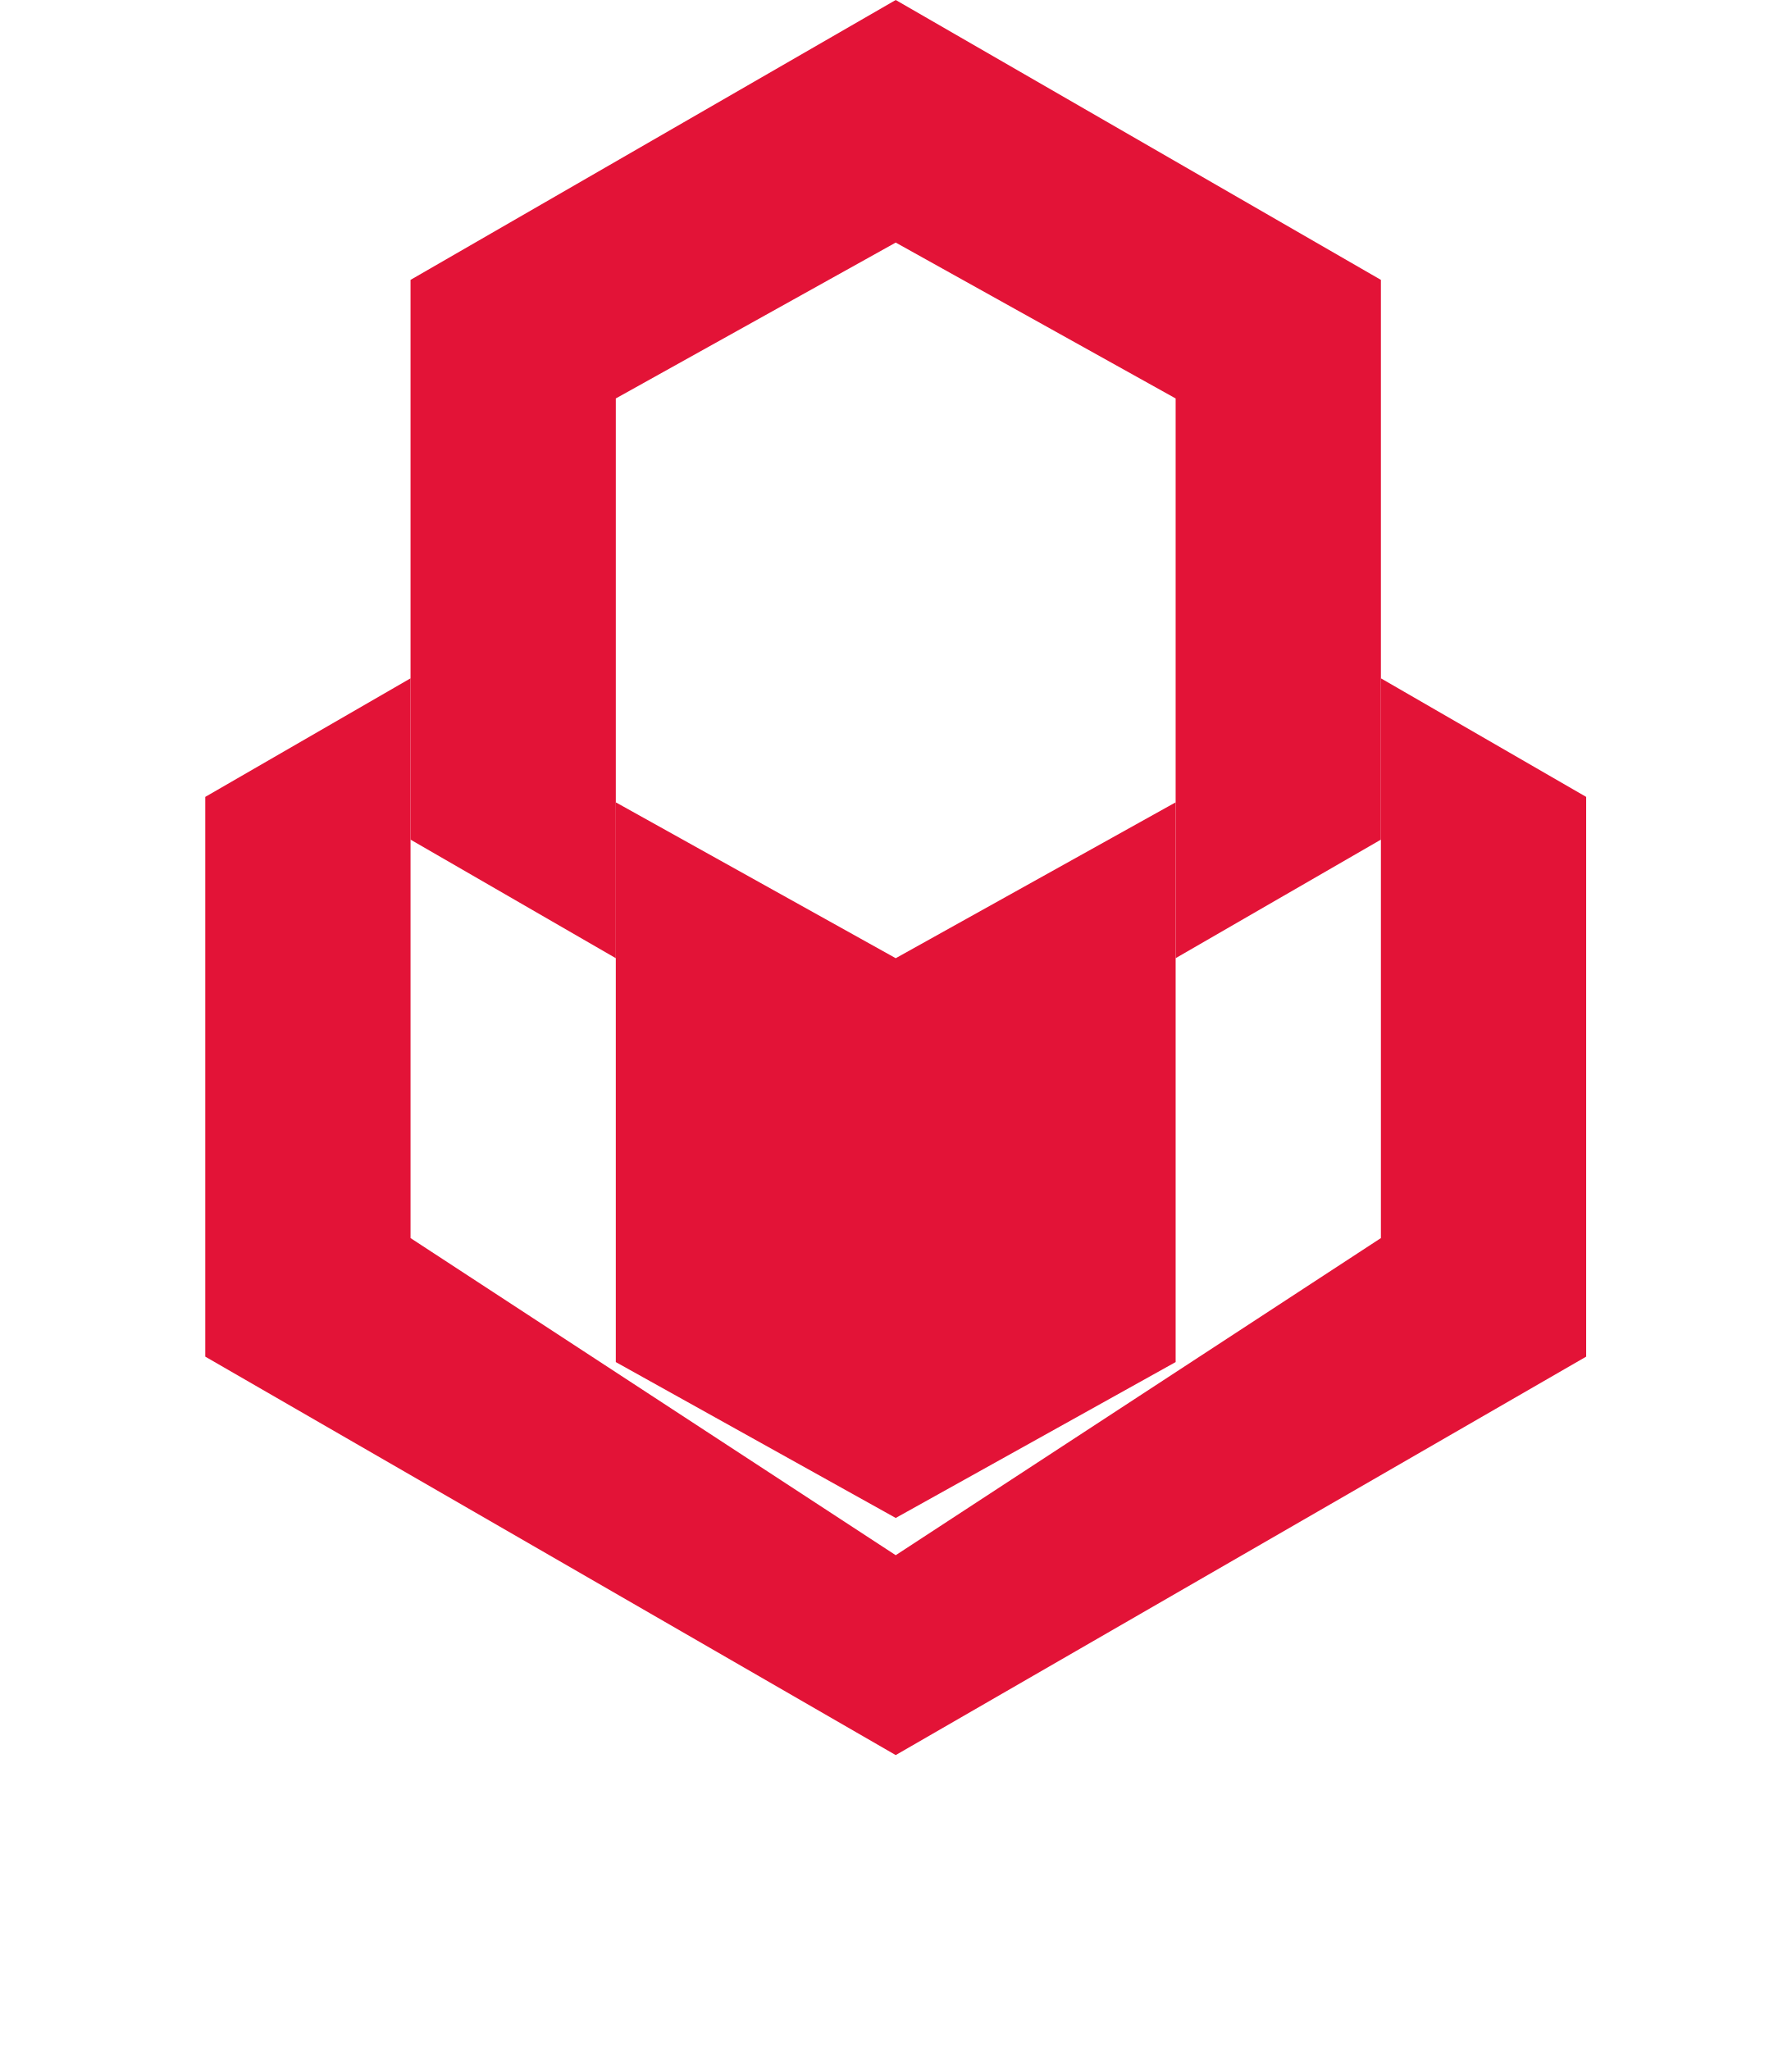
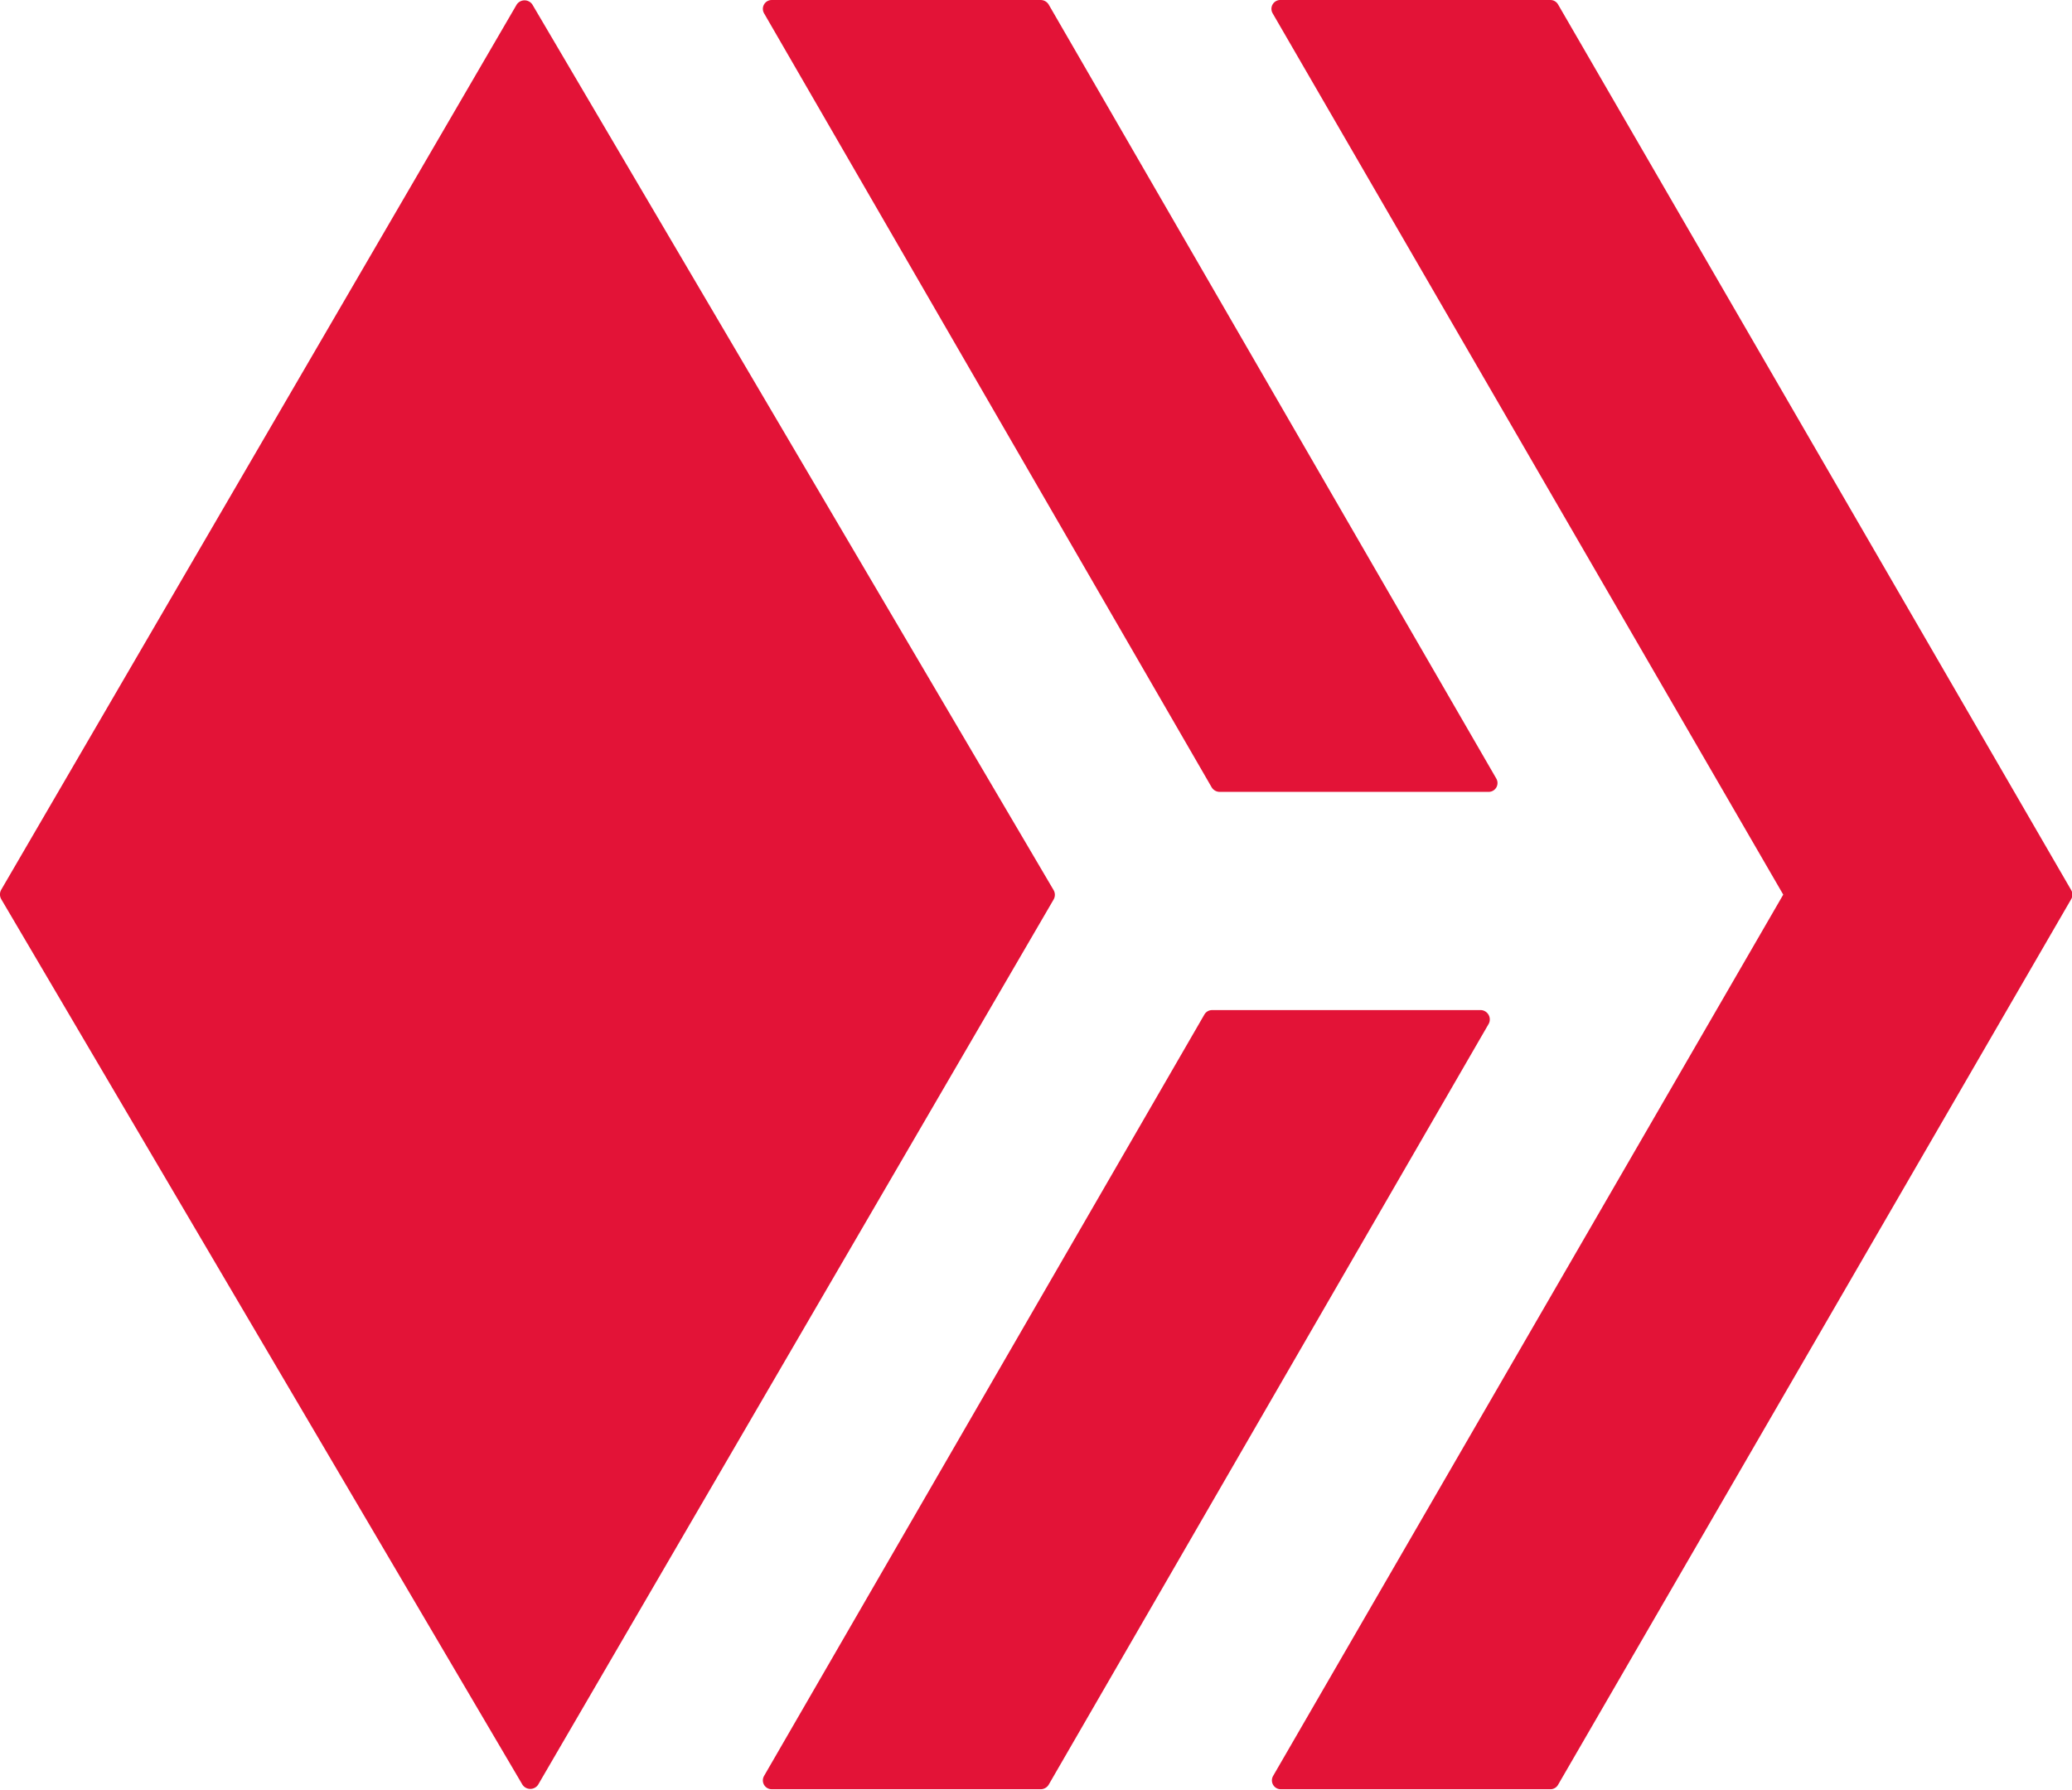
- <svg xmlns="http://www.w3.org/2000/svg" viewBox="0 0 256 293" fill="none">
-   <path d="M128.001 0L58.667 40.002v80.003l29.333 16.946V56.948L128.001 34.67l40.001 22.278v80.003l29.333-16.946V40.002L128.001 0z" fill="#E31337" />
-   <path d="M197.335 96.951v80.003L128.001 222.28 58.667 176.954V96.951l-29.333 16.946v80.003l98.667 56.948 98.667-56.948v-80.003l-29.333-16.946z" fill="#E31337" />
-   <path d="M128.001 136.953l-40.001-22.278v80.003l40.001 22.278 40.001-22.278v-80.003l-40.001 22.278z" fill="#E31337" />
+ <svg xmlns="http://www.w3.org/2000/svg" viewBox="0 0 220 190">
+   <defs>
+     <style>.cls-1{fill:#e31337;}</style>
+   </defs>
+   <g id="Layer_2" data-name="Layer 2">
+     <g id="Layer_1-2" data-name="Layer 1">
+       <path class="cls-1" d="M157.27,107.26a1,1,0,0,1,.82,1.42l-46.75,80.85a1,1,0,0,1-.82.47H81.94a.94.94,0,0,1-.81-1.42l46.75-80.85a.94.94,0,0,1,.81-.47ZM129.48,84.09a1,1,0,0,1-.82-.47L81.13,1.42A.94.94,0,0,1,81.94,0h28.58a1,1,0,0,1,.82.47l47.53,82.2a.94.94,0,0,1-.81,1.42Z" />
+       <path class="cls-1" d="M135.13,1.42A.94.94,0,0,1,136,0h28.62a.93.93,0,0,1,.81.47l54.49,94.06a.93.93,0,0,1,0,.94l-54.49,94.06a.93.93,0,0,1-.81.47H136a.94.94,0,0,1-.82-1.42L189.34,95Zm-23.26,93.1a1,1,0,0,1,0,1L57.13,189.53a1,1,0,0,1-1.65,0L.13,95.48a1,1,0,0,1,0-1L54.87.47a1,1,0,0,1,1.65,0Z" />
+     </g>
+   </g>
</svg>
